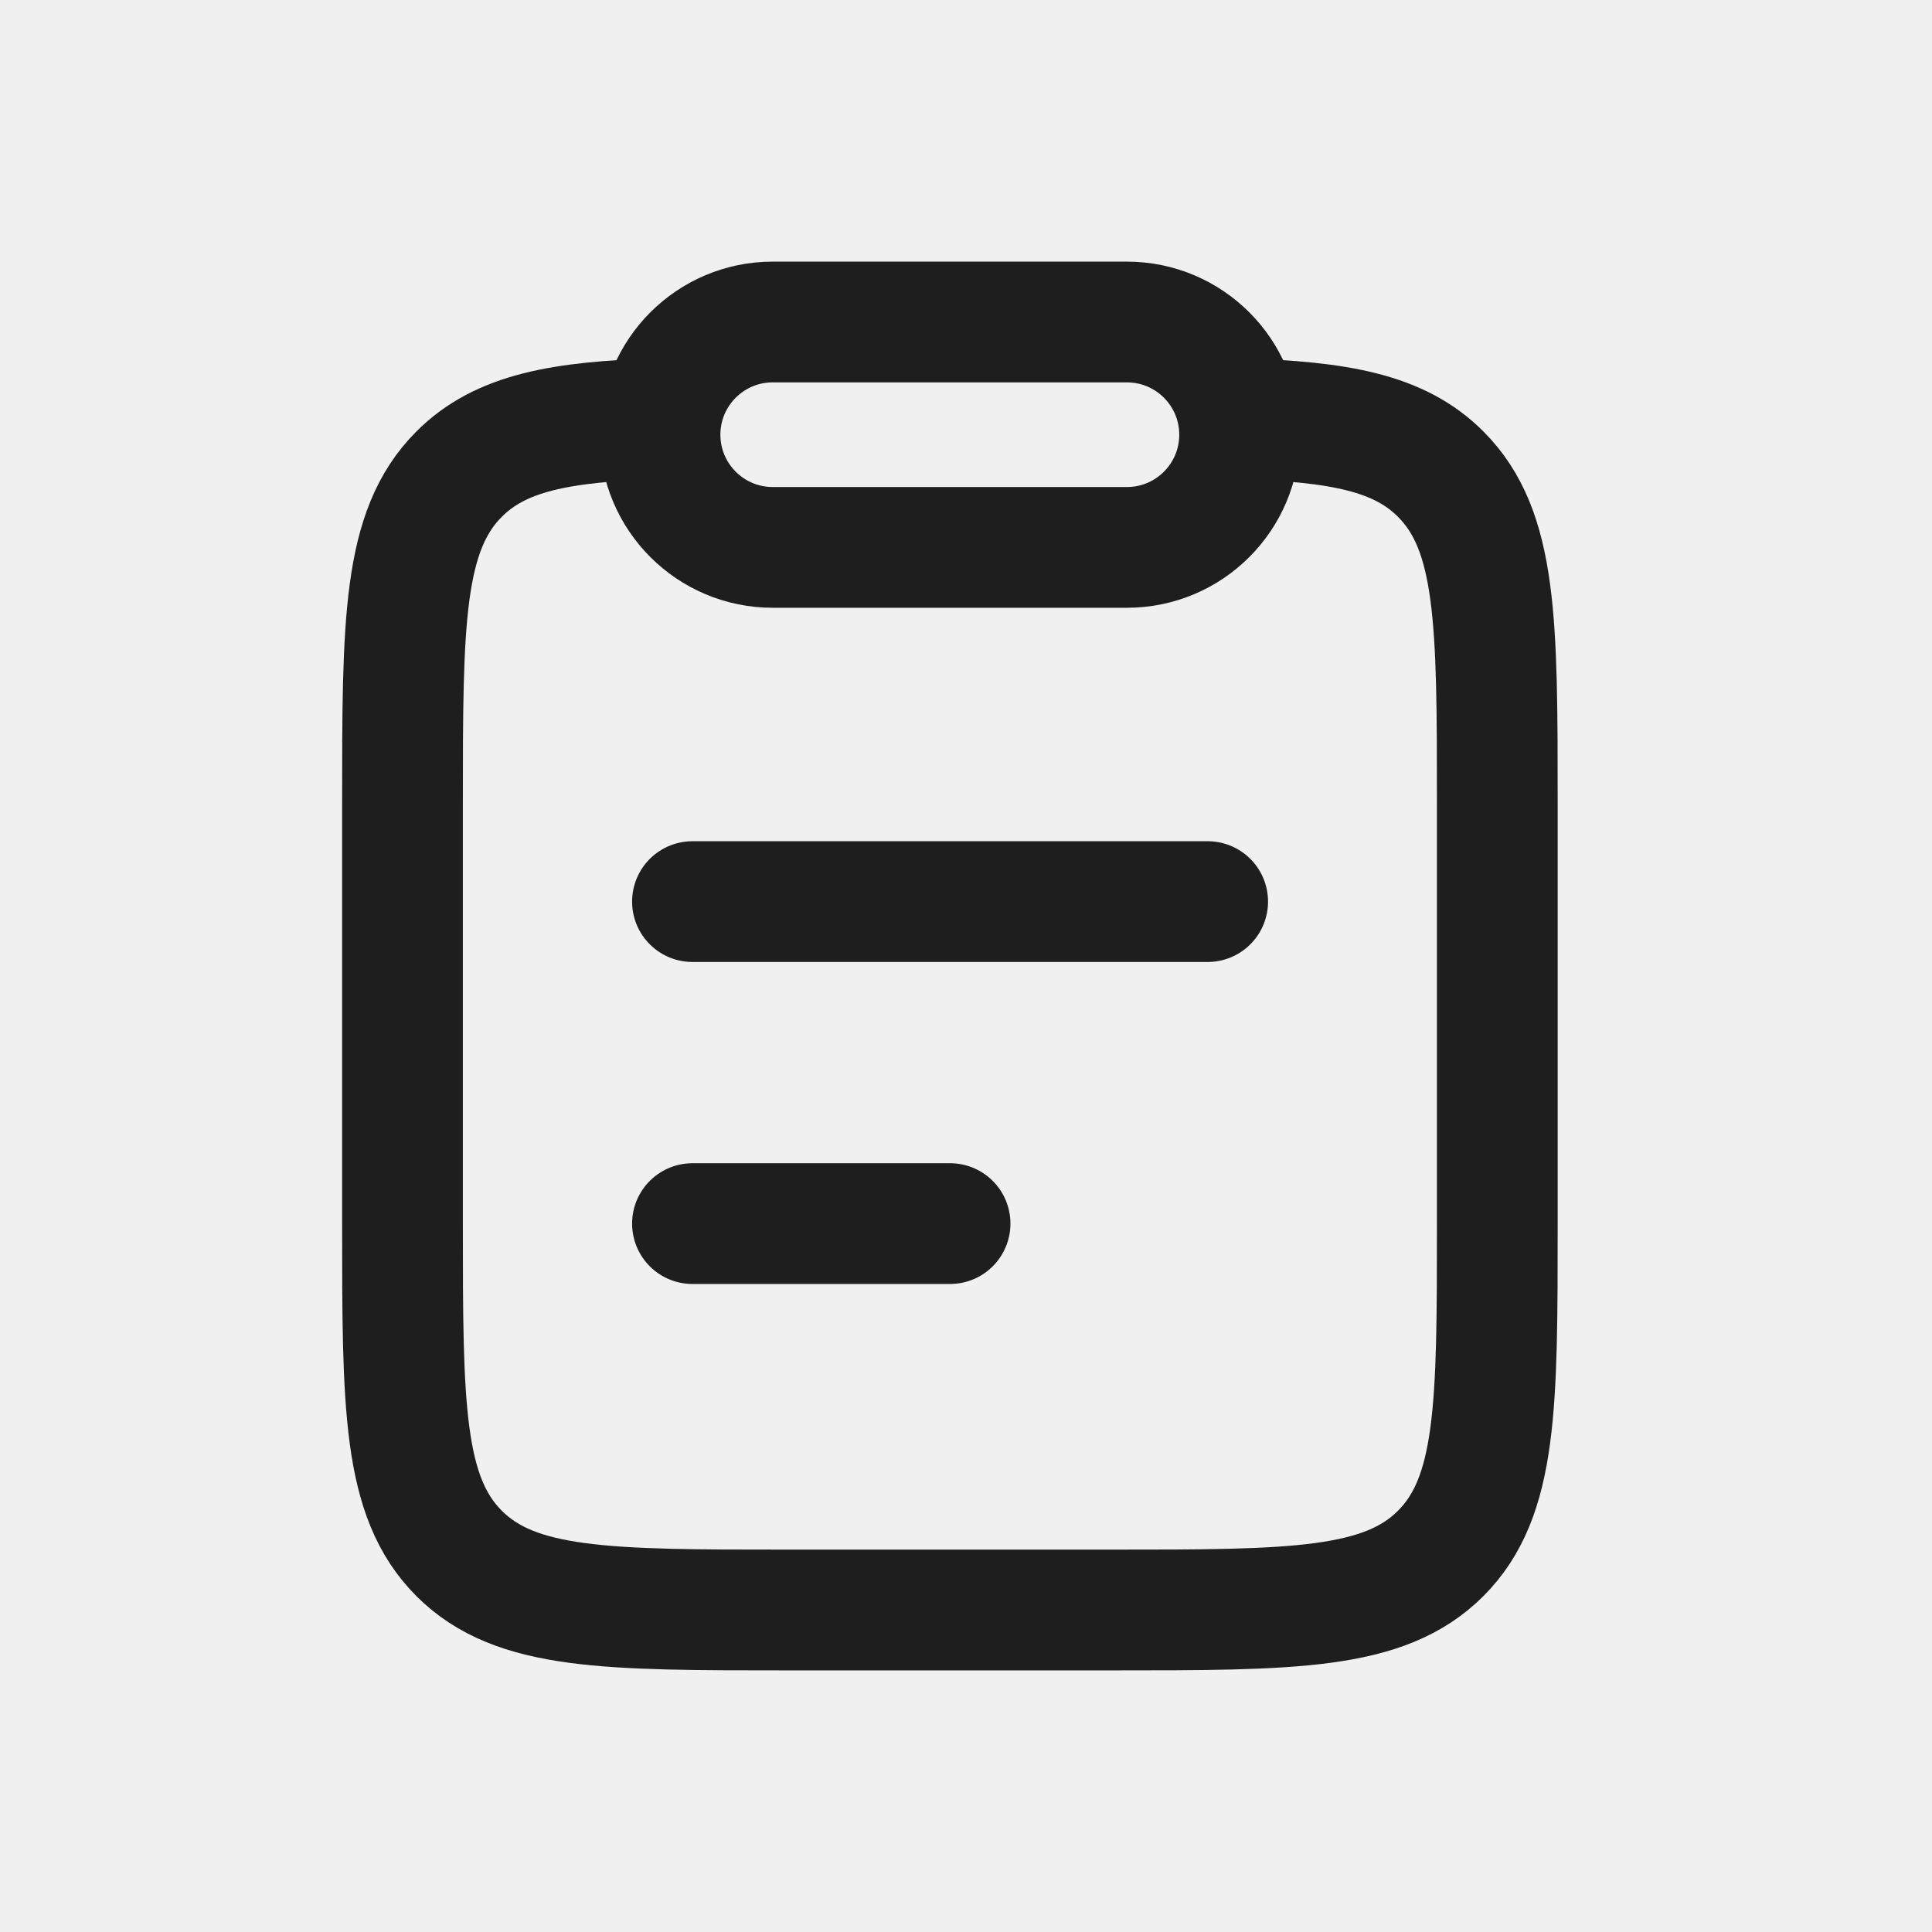
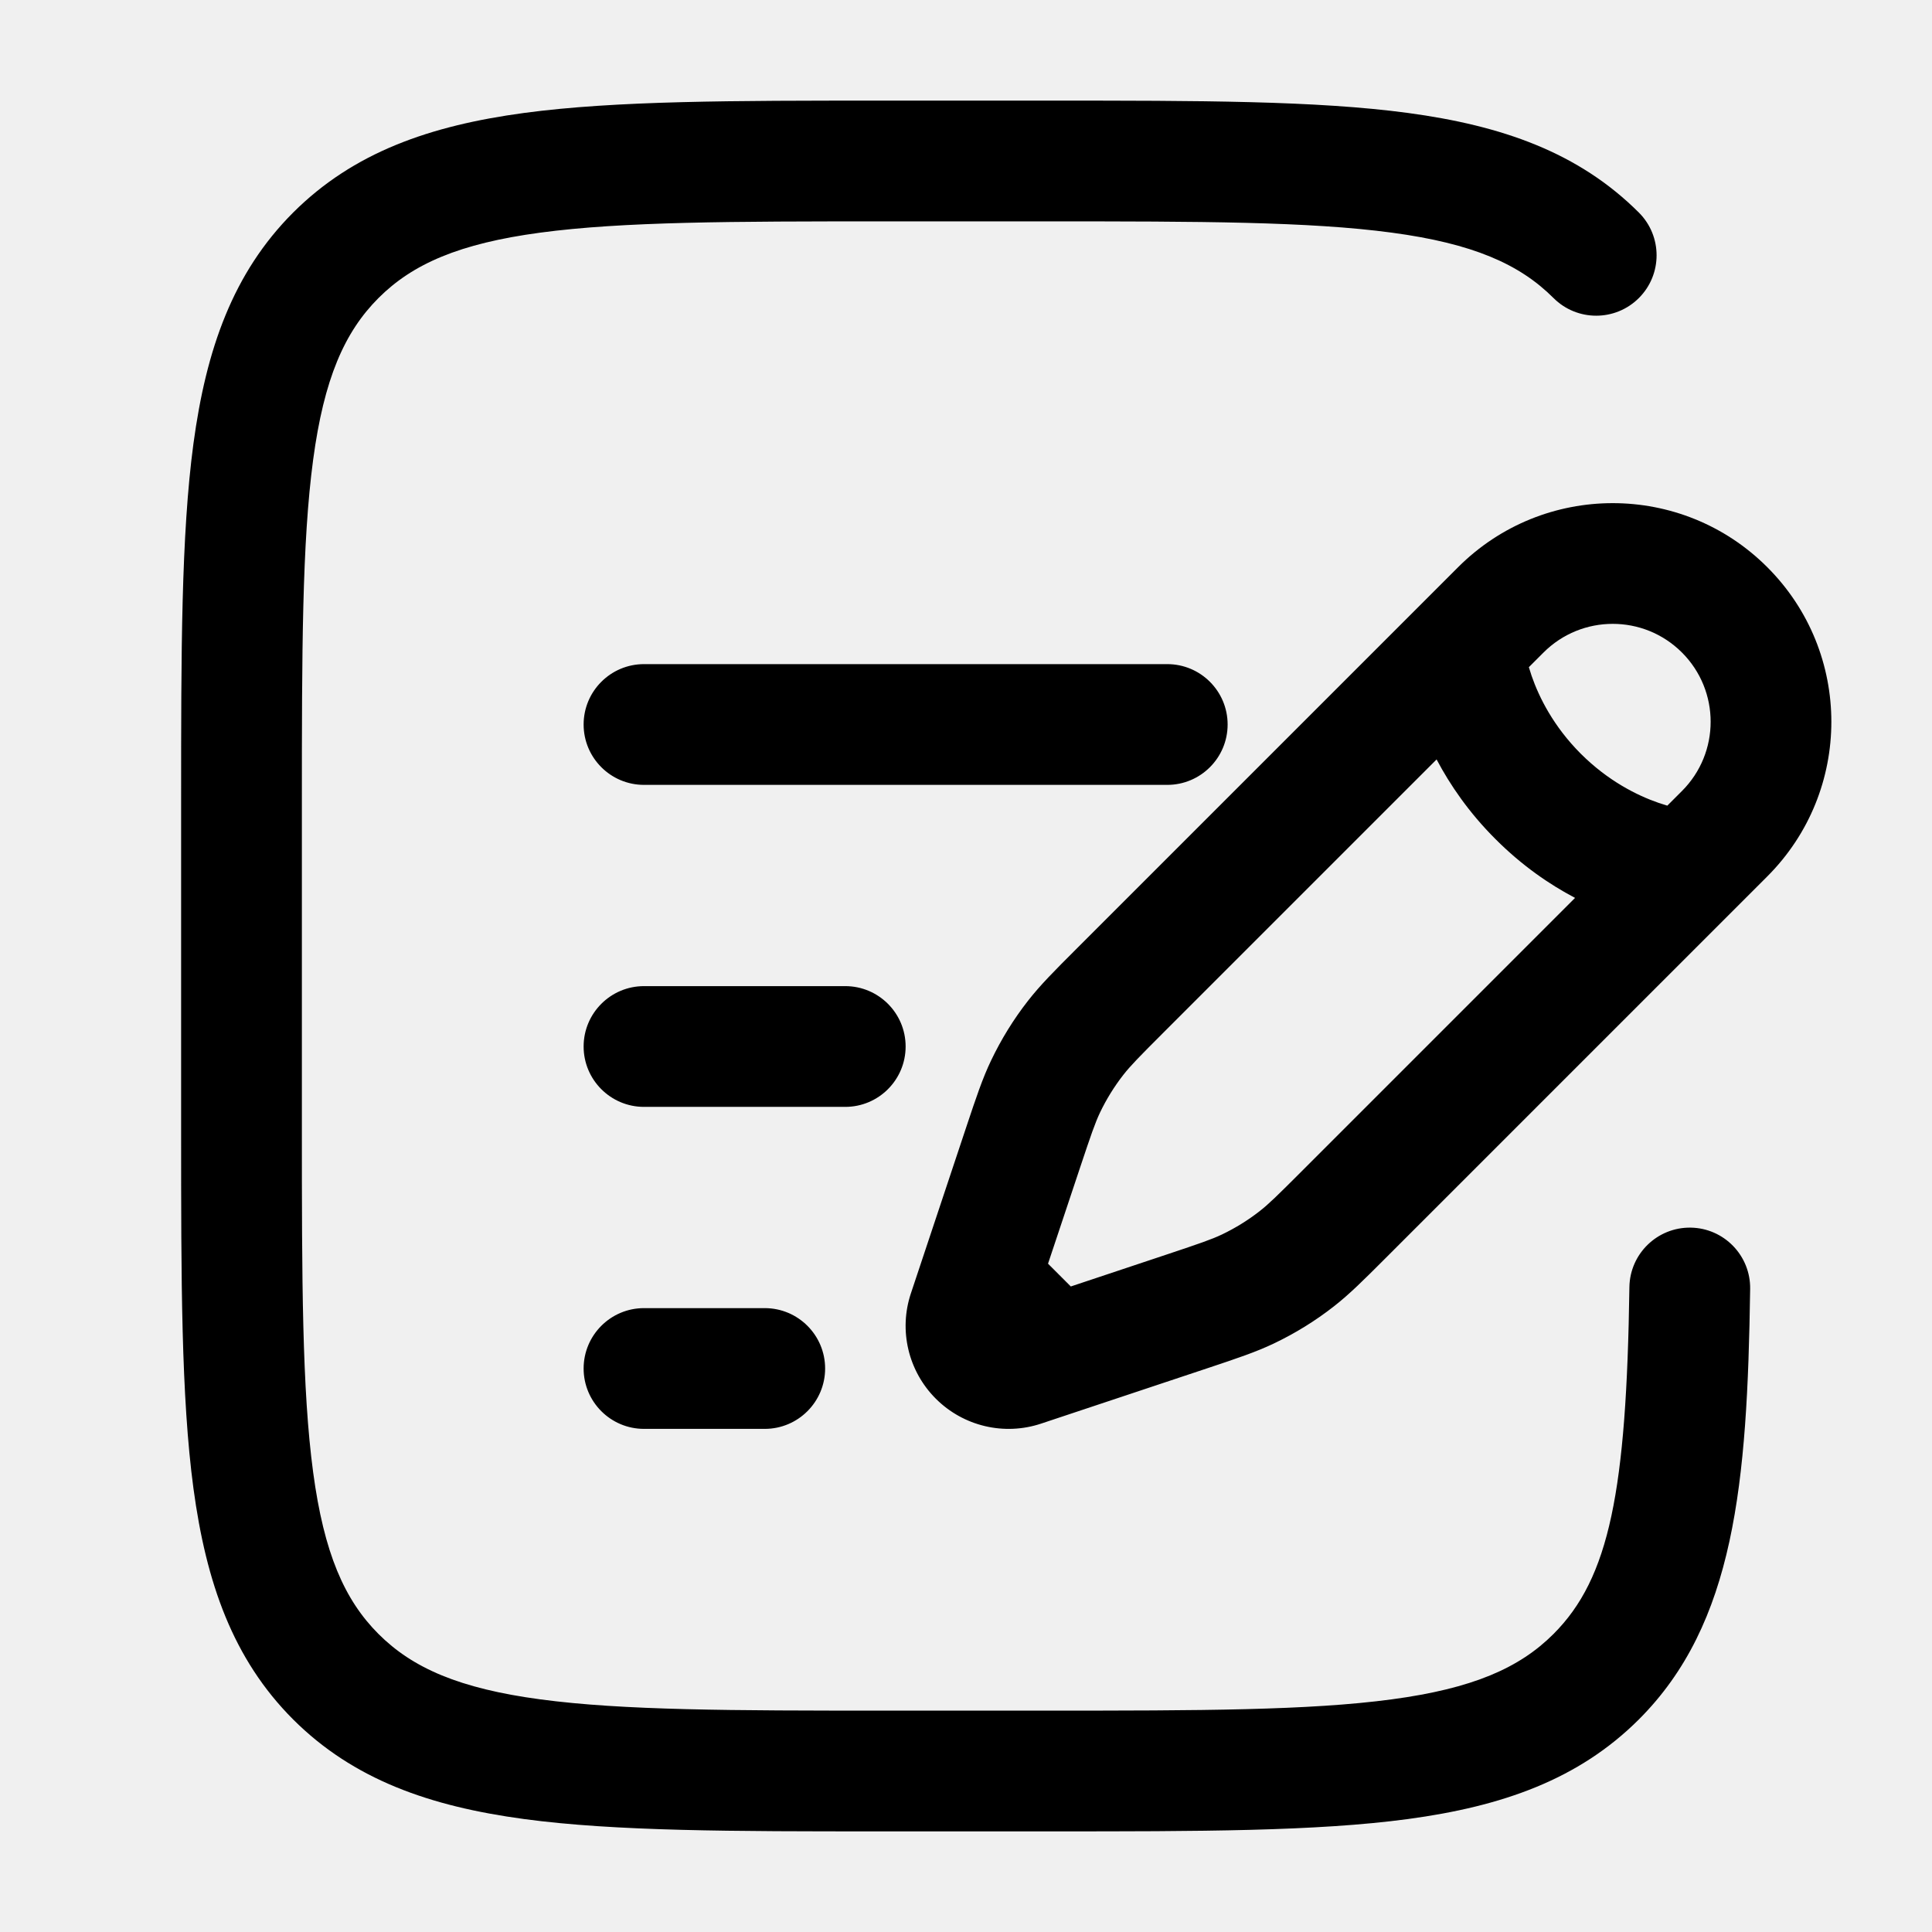
- <svg xmlns="http://www.w3.org/2000/svg" width="24" height="24" viewBox="0 0 24 24" fill="none">
-   <g clip-path="url(#clip0_7518_9454)">
-     <path d="M8.602 15.2H11.802M8.602 11.2H15.002" stroke="#1E1E1E" stroke-width="1.5" stroke-linecap="round" />
-     <path d="M8.203 5.2C6.958 5.238 6.216 5.376 5.703 5.89C5 6.594 5 7.726 5 9.991V15.196C5 17.461 5 18.593 5.703 19.297C6.406 20 7.537 20 9.8 20H13.8C16.063 20 17.194 20 17.897 19.297C18.6 18.593 18.6 17.461 18.6 15.196V9.991C18.6 7.726 18.6 6.594 17.897 5.89C17.384 5.376 16.642 5.238 15.397 5.2" stroke="#1E1E1E" stroke-width="1.5" />
-     <path d="M8.199 5.4C8.199 4.627 8.826 4 9.599 4H13.999C14.772 4 15.399 4.627 15.399 5.4C15.399 6.173 14.772 6.8 13.999 6.8H9.599C8.826 6.8 8.199 6.173 8.199 5.4Z" stroke="#1E1E1E" stroke-width="1.5" stroke-linejoin="round" />
-   </g>
-   <defs>
-     <clipPath id="clip0_7518_9454">
-       <rect width="24" height="24" fill="white" />
-     </clipPath>
-   </defs>
+ <svg xmlns="http://www.w3.org/2000/svg" width="800px" height="800px" viewBox="0 0 24 24" fill="none">
+   <path fill-rule="evenodd" clip-rule="evenodd" d="M10.944 1.25H13.056C14.894 1.25 16.35 1.25 17.489 1.403C18.661 1.561 19.61 1.893 20.359 2.641C20.652 2.934 20.652 3.409 20.359 3.702C20.066 3.995 19.591 3.995 19.298 3.702C18.875 3.279 18.295 3.025 17.289 2.89C16.262 2.752 14.907 2.75 13 2.75H11C9.093 2.75 7.739 2.752 6.711 2.89C5.705 3.025 5.125 3.279 4.702 3.702C4.279 4.125 4.025 4.705 3.89 5.711C3.752 6.739 3.75 8.093 3.75 10V14C3.75 15.907 3.752 17.262 3.89 18.289C4.025 19.295 4.279 19.875 4.702 20.298C5.125 20.721 5.705 20.975 6.711 21.11C7.739 21.248 9.093 21.25 11 21.25H13C14.907 21.25 16.262 21.248 17.289 21.11C18.295 20.975 18.875 20.721 19.298 20.298C19.994 19.602 20.205 18.521 20.241 15.989C20.247 15.575 20.588 15.244 21.002 15.25C21.416 15.256 21.747 15.597 21.741 16.011C21.706 18.438 21.549 20.169 20.359 21.359C19.61 22.107 18.661 22.439 17.489 22.597C16.35 22.75 14.894 22.75 13.056 22.75H10.944C9.106 22.75 7.65 22.75 6.511 22.597C5.339 22.439 4.39 22.107 3.641 21.359C2.893 20.61 2.561 19.661 2.403 18.489C2.25 17.35 2.25 15.894 2.25 14.056V9.944C2.25 8.106 2.25 6.65 2.403 5.511C2.561 4.339 2.893 3.39 3.641 2.641C4.39 1.893 5.339 1.561 6.511 1.403C7.65 1.25 9.106 1.25 10.944 1.25ZM18.113 7.046C19.174 5.985 20.894 5.985 21.954 7.046C23.015 8.106 23.015 9.826 21.954 10.887L17.199 15.642C16.94 15.901 16.765 16.076 16.569 16.229C16.339 16.409 16.089 16.563 15.825 16.689C15.601 16.796 15.366 16.874 15.019 16.99L12.935 17.684C12.475 17.838 11.968 17.718 11.625 17.375C11.282 17.032 11.162 16.525 11.316 16.065L11.996 14.023C12.001 14.009 12.006 13.995 12.01 13.981C12.126 13.634 12.204 13.399 12.311 13.175C12.437 12.911 12.591 12.661 12.771 12.431C12.924 12.235 13.099 12.06 13.358 11.801C13.368 11.791 13.379 11.78 13.389 11.77L18.113 7.046ZM20.894 8.106C20.419 7.631 19.649 7.631 19.174 8.106L18.992 8.288C19.002 8.321 19.013 8.357 19.026 8.395C19.12 8.666 19.299 9.024 19.637 9.363C19.976 9.701 20.334 9.88 20.605 9.974C20.643 9.987 20.678 9.998 20.712 10.008L20.894 9.826C21.369 9.351 21.369 8.581 20.894 8.106ZM19.566 11.154C19.248 10.987 18.905 10.752 18.577 10.423C18.248 10.095 18.013 9.751 17.846 9.434L14.45 12.83C14.149 13.131 14.043 13.239 13.954 13.353C13.841 13.498 13.744 13.655 13.665 13.82C13.603 13.951 13.554 14.094 13.419 14.498L13.019 15.698L13.302 15.981L14.502 15.581C14.906 15.446 15.049 15.397 15.18 15.335C15.345 15.256 15.502 15.159 15.647 15.046C15.761 14.957 15.869 14.851 16.17 14.55L19.566 11.154ZM7.25 9C7.25 8.586 7.586 8.25 8 8.25H14.5C14.914 8.25 15.25 8.586 15.25 9C15.25 9.414 14.914 9.75 14.5 9.75H8C7.586 9.75 7.25 9.414 7.25 9ZM7.25 13C7.25 12.586 7.586 12.25 8 12.25H10.5C10.914 12.25 11.25 12.586 11.25 13C11.25 13.414 10.914 13.75 10.5 13.75H8C7.586 13.75 7.25 13.414 7.25 13ZM7.25 17C7.25 16.586 7.586 16.25 8 16.25H9.5C9.914 16.25 10.25 16.586 10.25 17C10.25 17.414 9.914 17.75 9.5 17.75H8C7.586 17.75 7.25 17.414 7.25 17Z" fill="currentColor" />
</svg>
